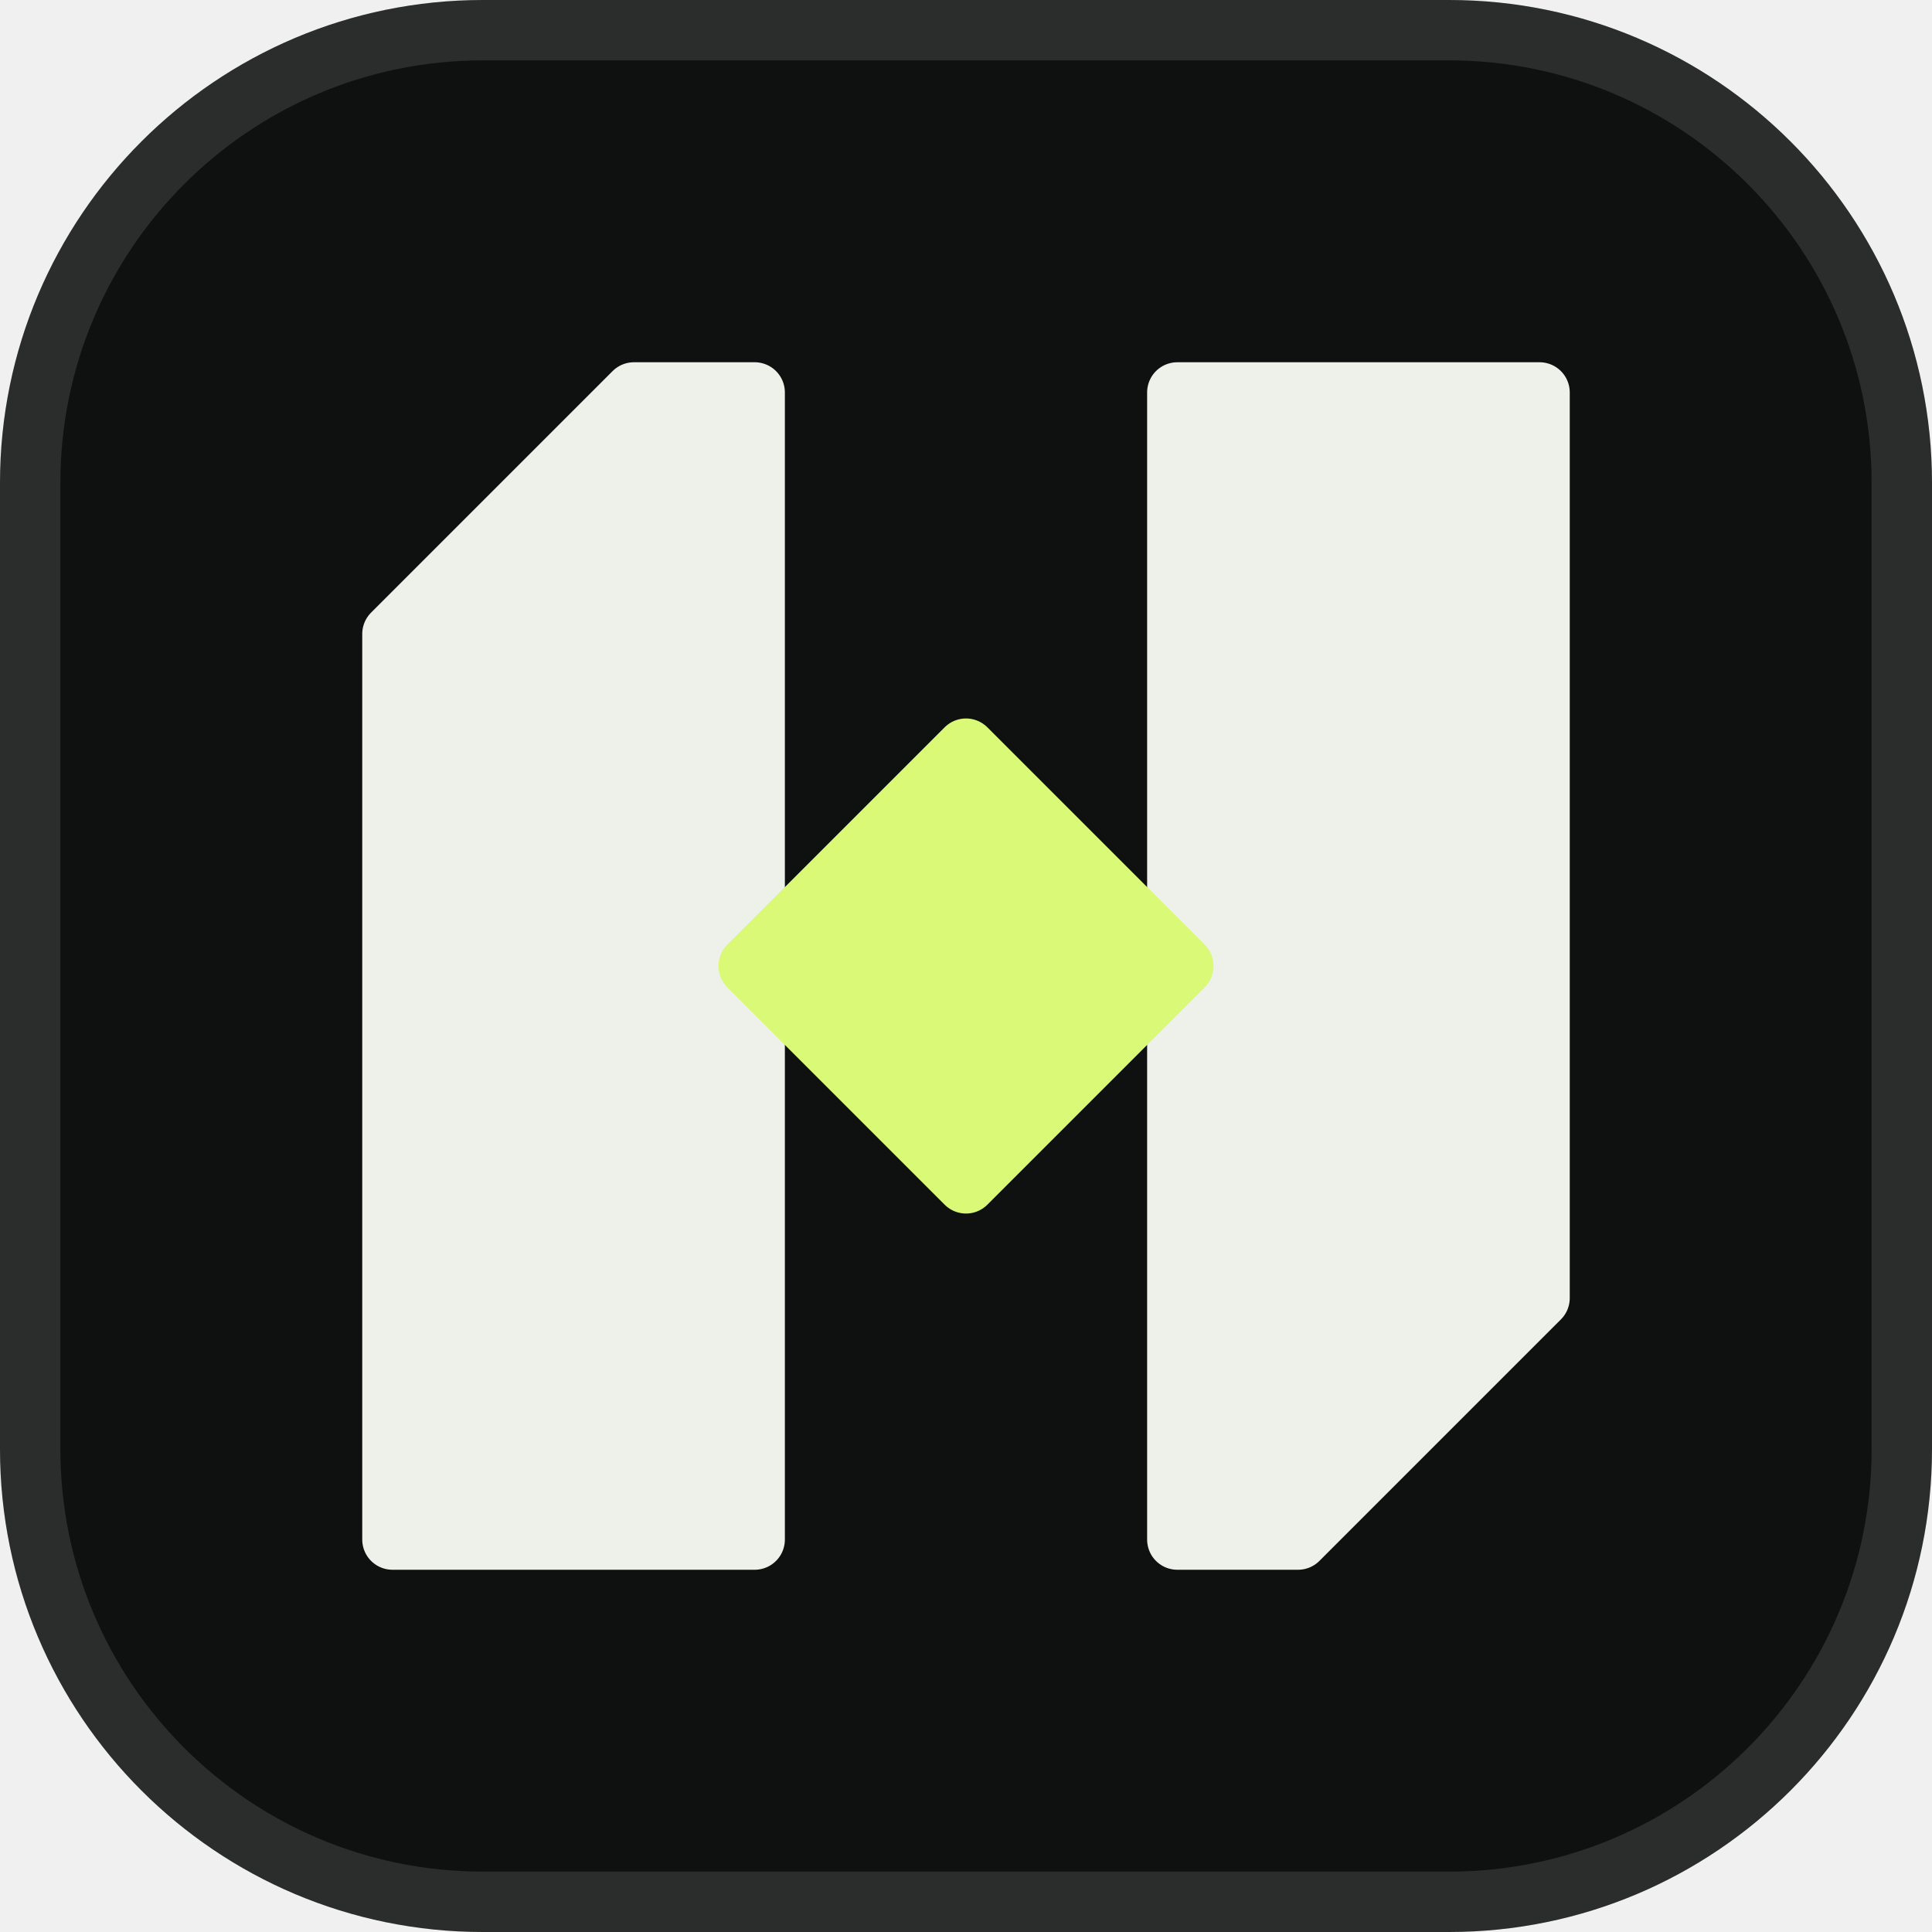
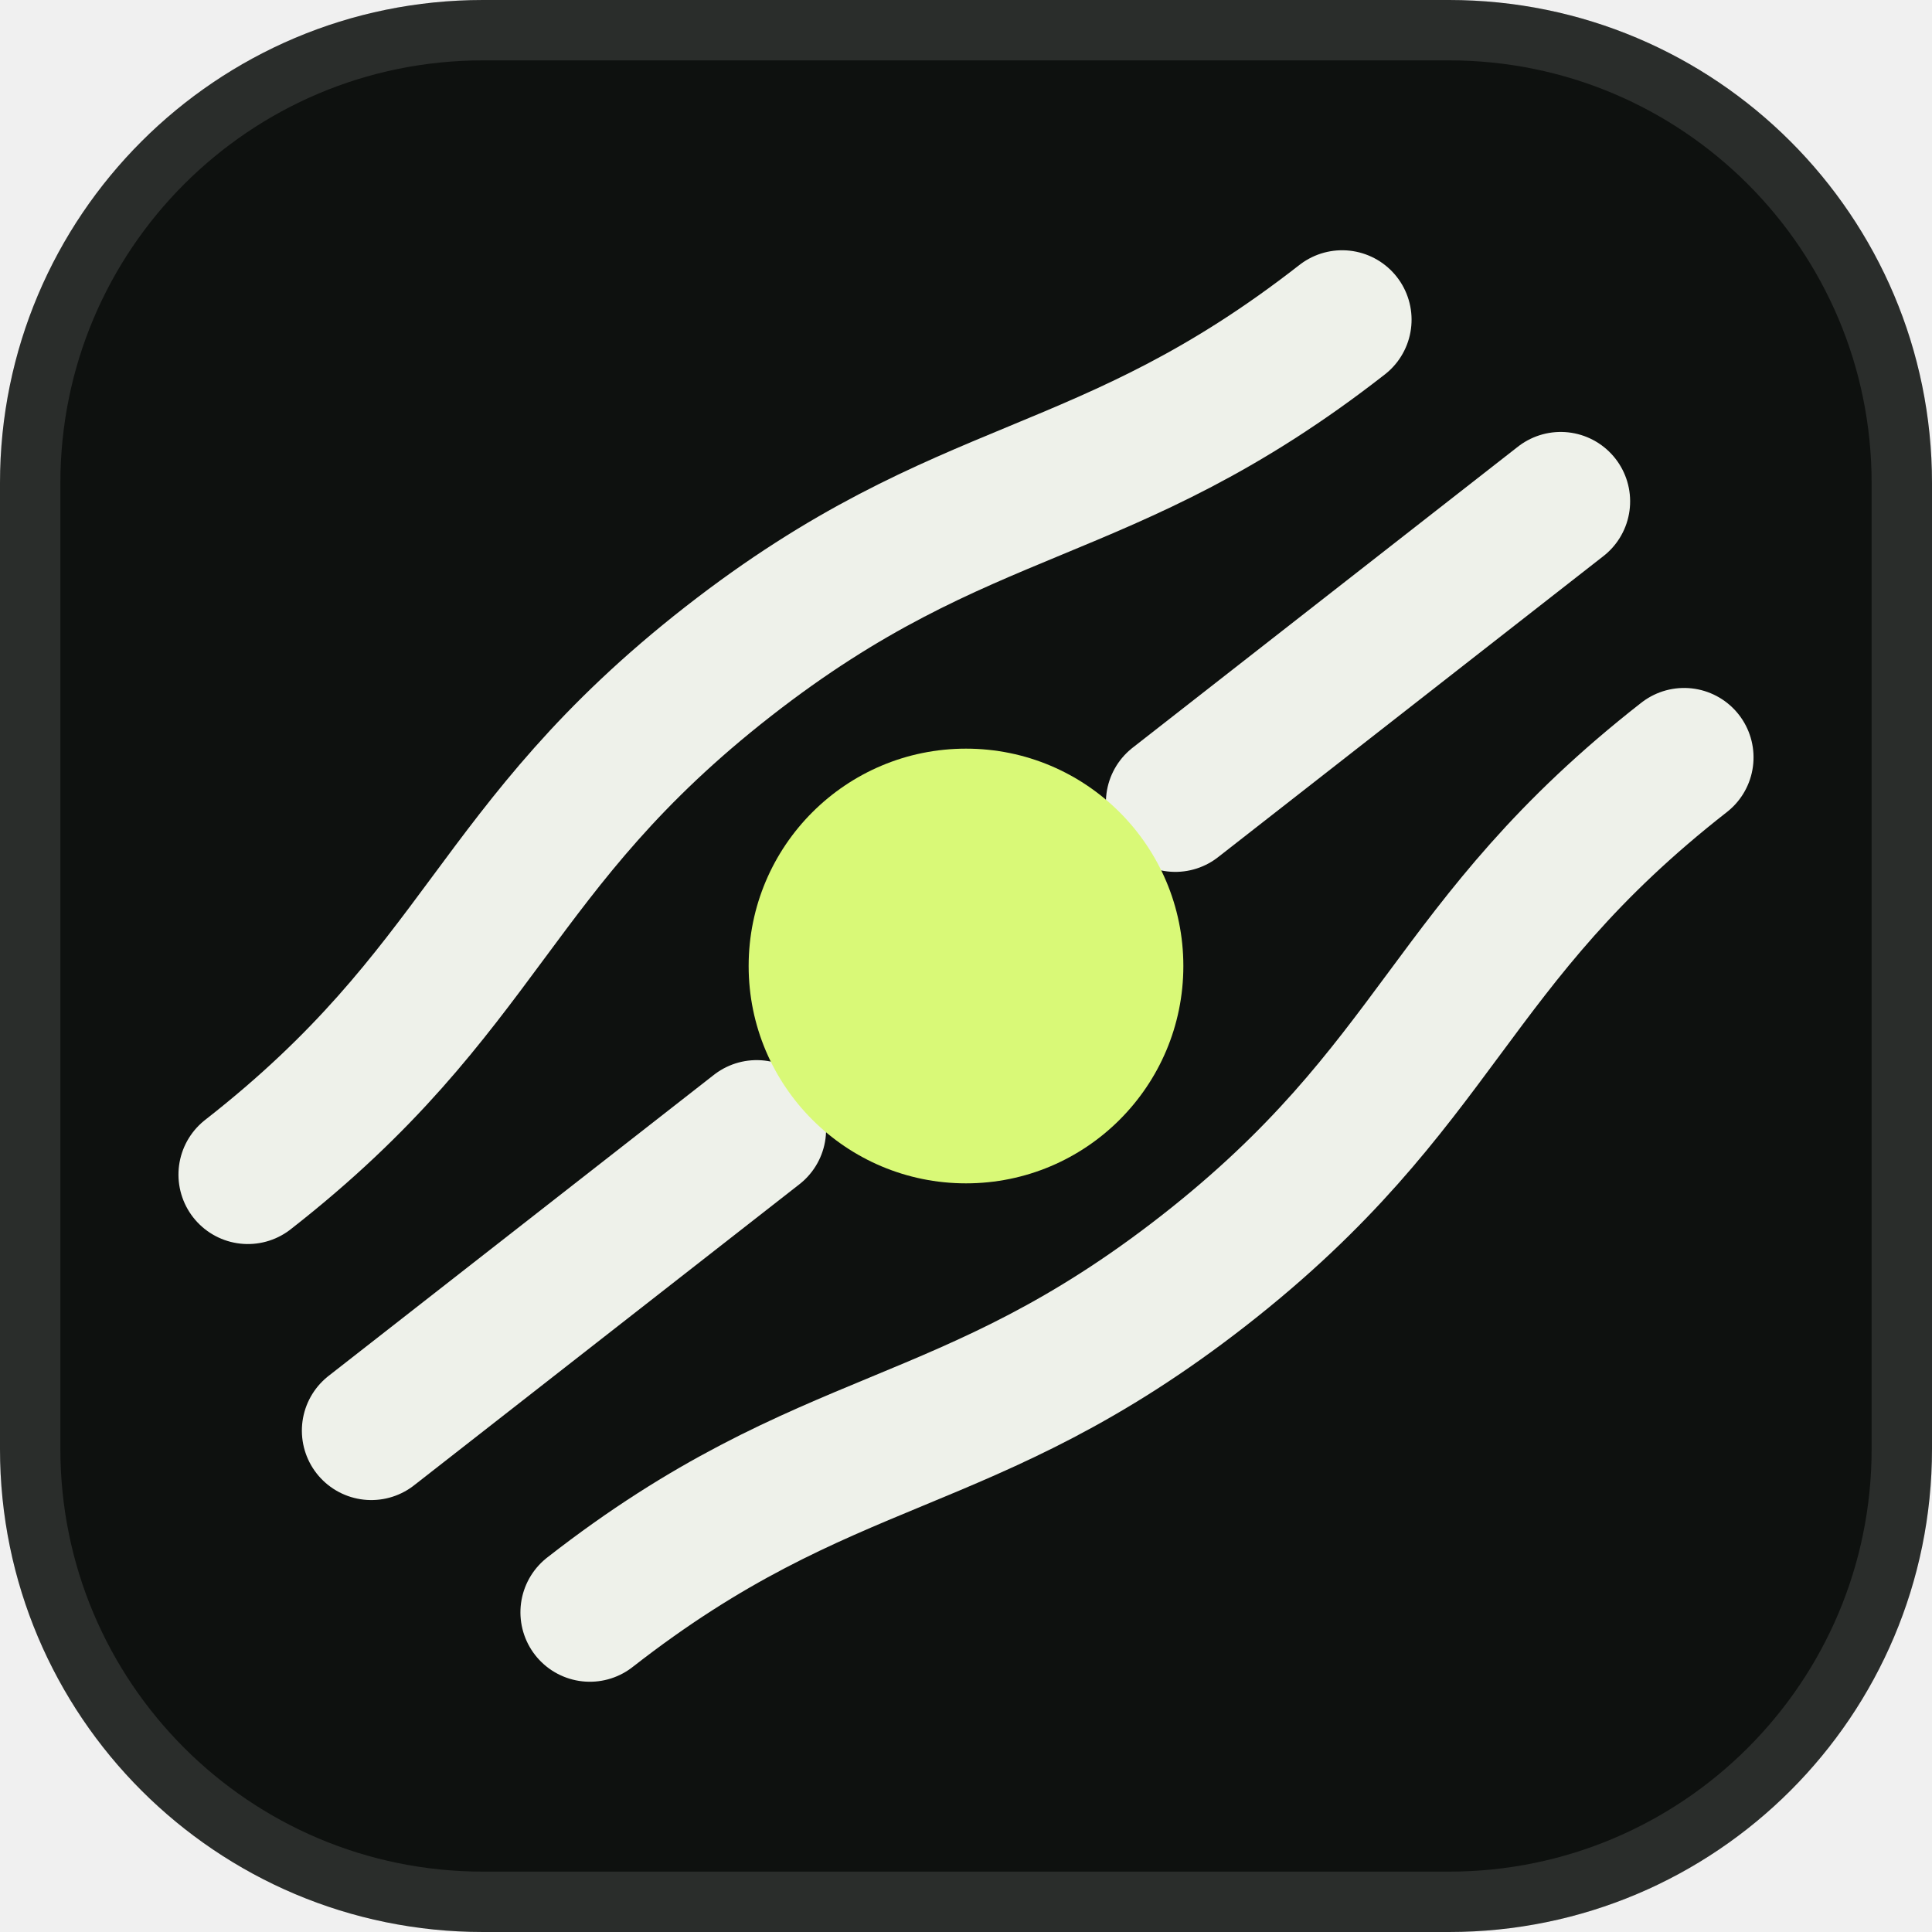
<svg xmlns="http://www.w3.org/2000/svg" viewBox="0 0 32 32" role="img" aria-label="Holdfast Labs">
  <rect width="32" height="32" rx="8" fill="#0e110f" />
-   <rect x=".5" y=".5" width="31" height="31" rx="7.5" fill="none" stroke="#ffffff" stroke-opacity=".12" />
-   <g fill="#eef1ea" stroke="#eef1ea" stroke-width="1" stroke-linejoin="round">
-     <path d="M6.5 10.5 10.5 6.5H12.5V25.5H6.5Z" />
-     <path d="M25.5 21.5 21.5 25.5H19.5V6.5H25.5Z" />
+   <rect x=".5" y=".5" width="31" height="31" rx="7.5" fill="none" stroke="#fff" stroke-opacity=".12" />
+   <g transform="rotate(-38 16 16)" fill="none" stroke="#eef1ea" stroke-width="2.3" stroke-linecap="round">
+     <path d="M3.5 16H11.6M20.4 16H28.5" />
+     <path d="M4.5 11.4C9.5 11.4 11 9.6 16 9.6S22.5 11.4 27.5 11.4" />
+     <path d="M4.5 20.6C9.5 20.6 11 22.4 16 22.4S22.5 20.6 27.5 20.6" />
  </g>
-   <path d="M16 12.4 19.6 16 16 19.6 12.4 16Z" fill="#d9f977" stroke="#d9f977" stroke-width="1" stroke-linejoin="round" />
+   <circle cx="16" cy="16" r="3.6" fill="#d9f977" />
</svg>
